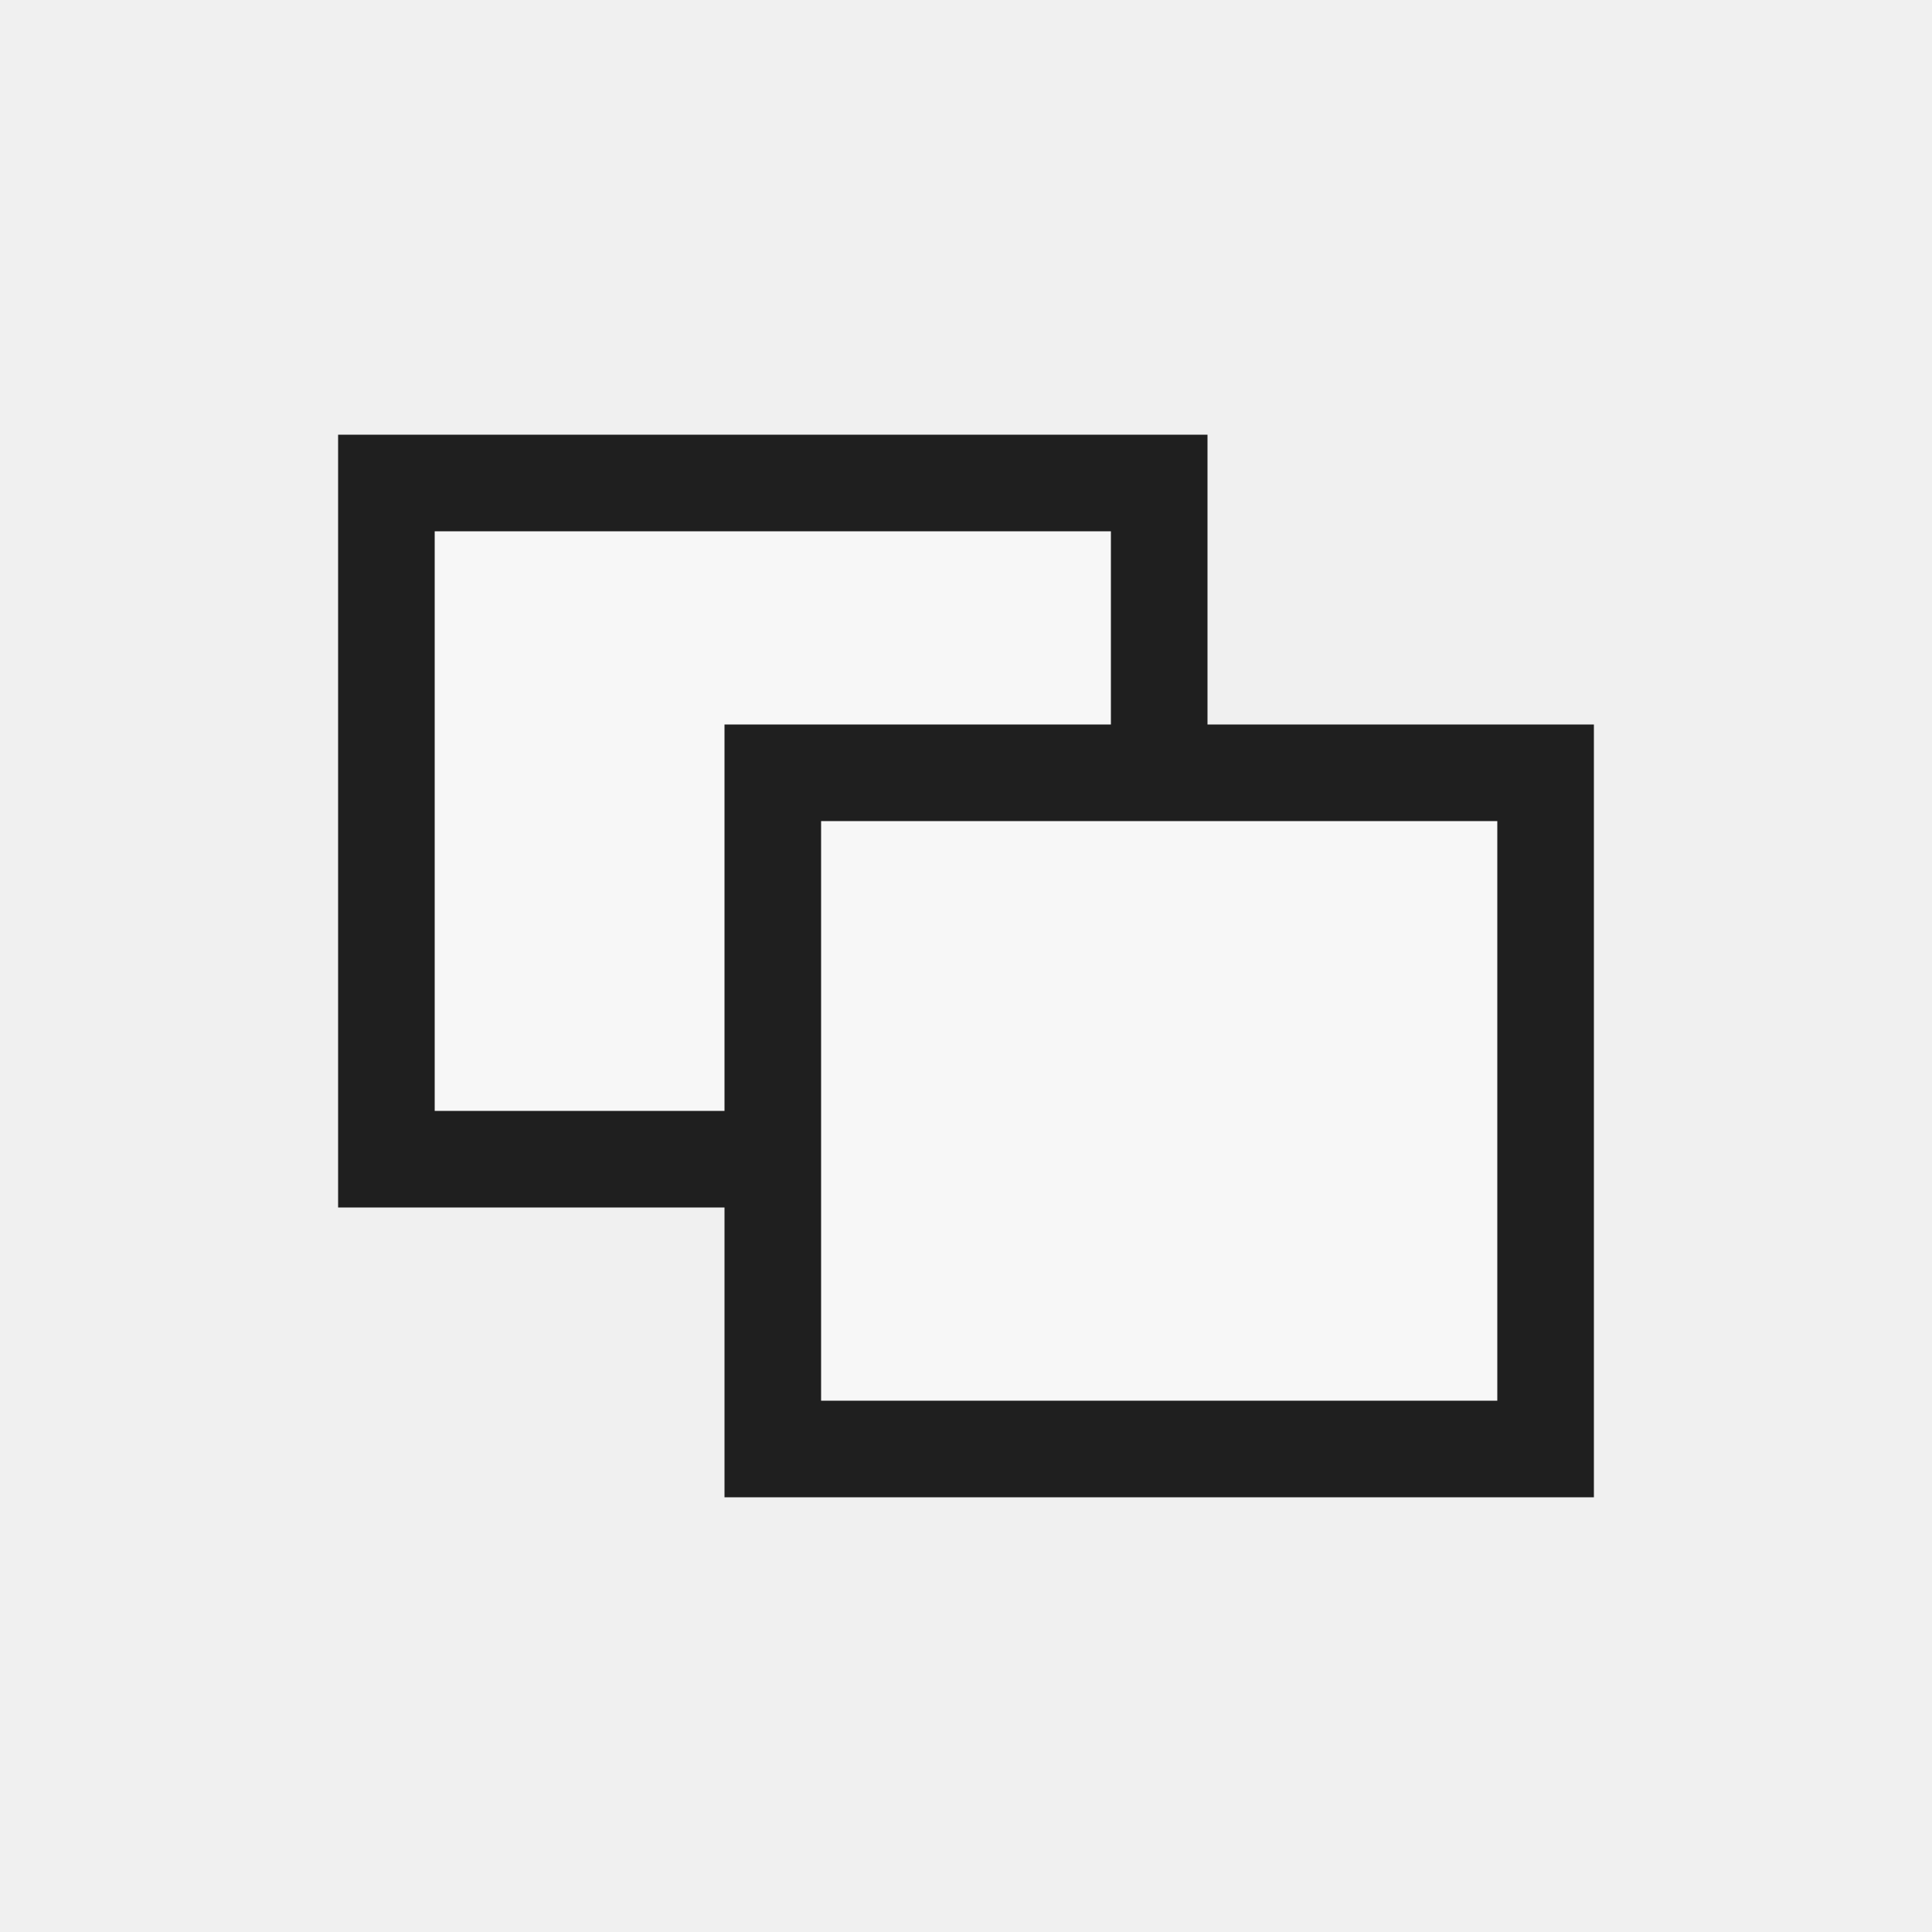
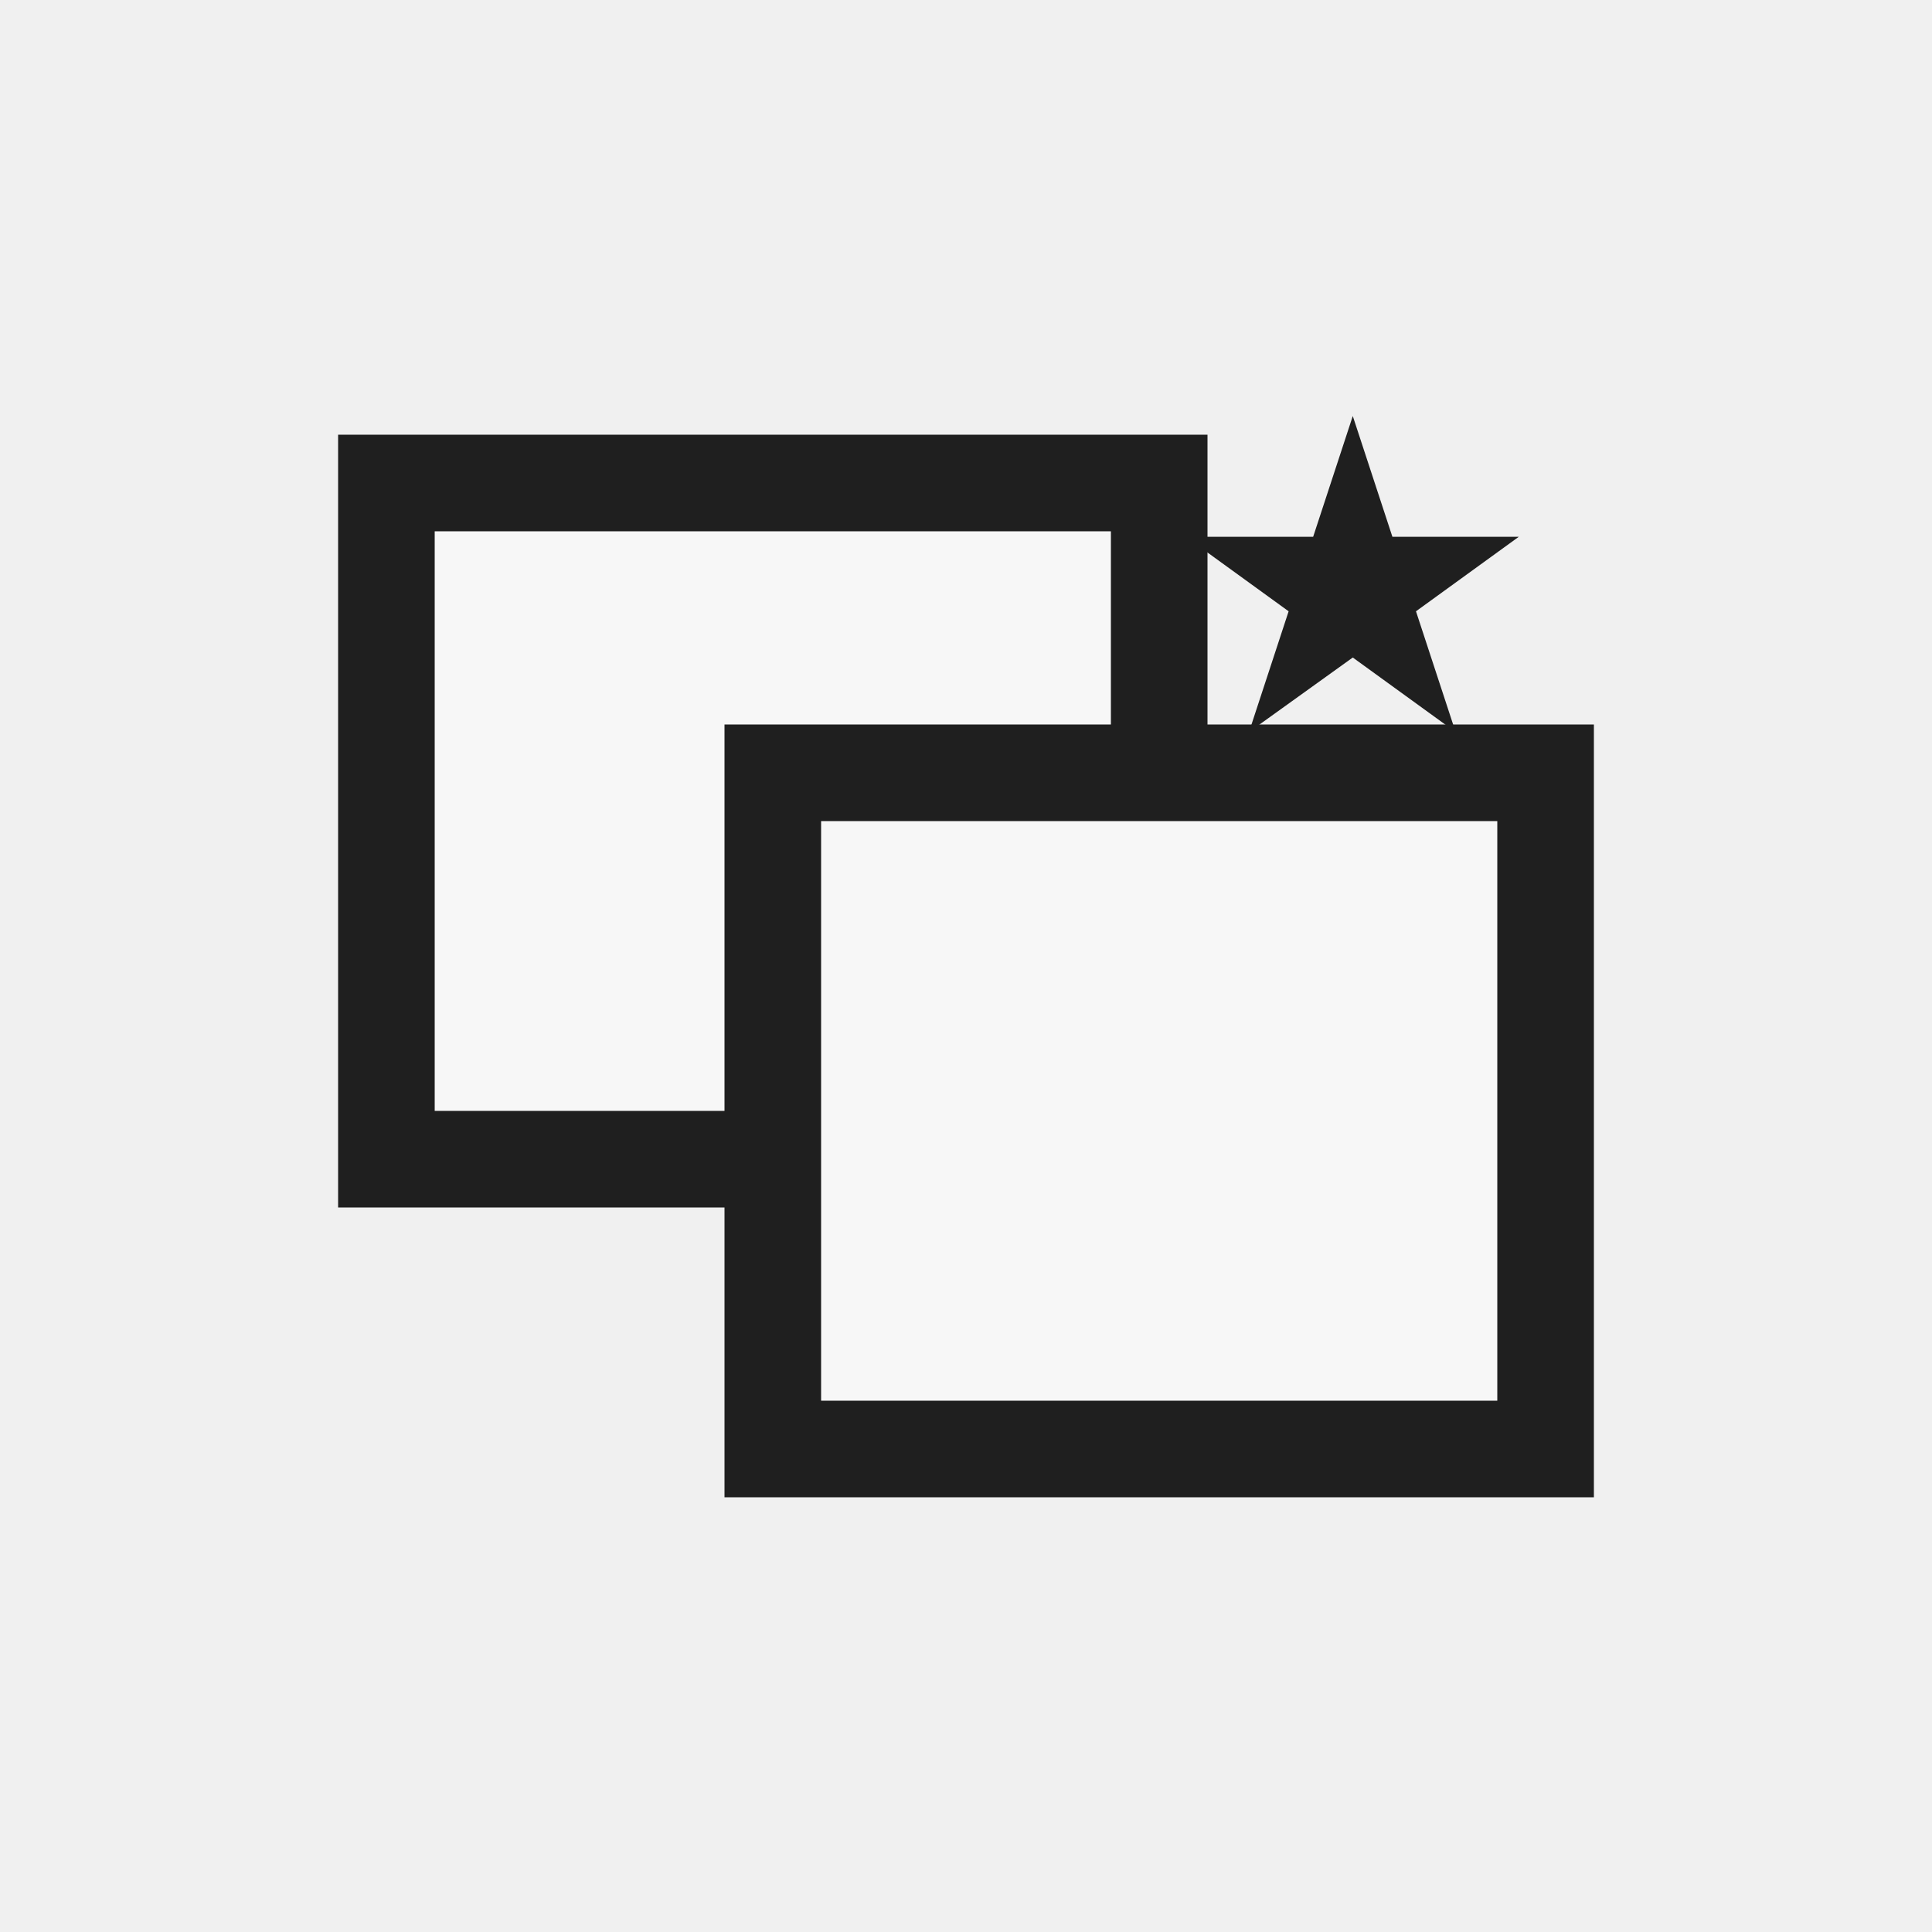
<svg xmlns="http://www.w3.org/2000/svg" width="32" height="32" viewBox="0 0 32 32">
  <defs>
    <style>
      .s{fill:none;stroke:#1f1f1f;stroke-linecap:square;stroke-linejoin:miter;vector-effect:non-scaling-stroke}.r{fill:none;stroke:#1f1f1f;stroke-linecap:round;stroke-linejoin:round;vector-effect:non-scaling-stroke}.g{fill:#217346}.g2{fill:#8fd19e}.b{fill:#5b9bd5}.o{fill:#f4b183}.y{fill:#ffd966}.rd{fill:#d83b01}.p{fill:#8064a2}.w{fill:#fff}.k{fill:#1f1f1f}.f{fill:#f7f7f7}.t{font-family:'Segoe UI',Arial,sans-serif;fill:#1f1f1f;font-weight:600;text-anchor:middle;dominant-baseline:central}
    </style>
  </defs>
  <rect class="f s" x="6.4" y="8" width="12.8" height="11.2" stroke-width="1.6" />
  <rect class="f s" x="12.8" y="12.8" width="12.8" height="11.2" stroke-width="1.6" />
+   <text class="t" x="22.4" y="9.6" font-size="7.2">★</text>
</svg>
